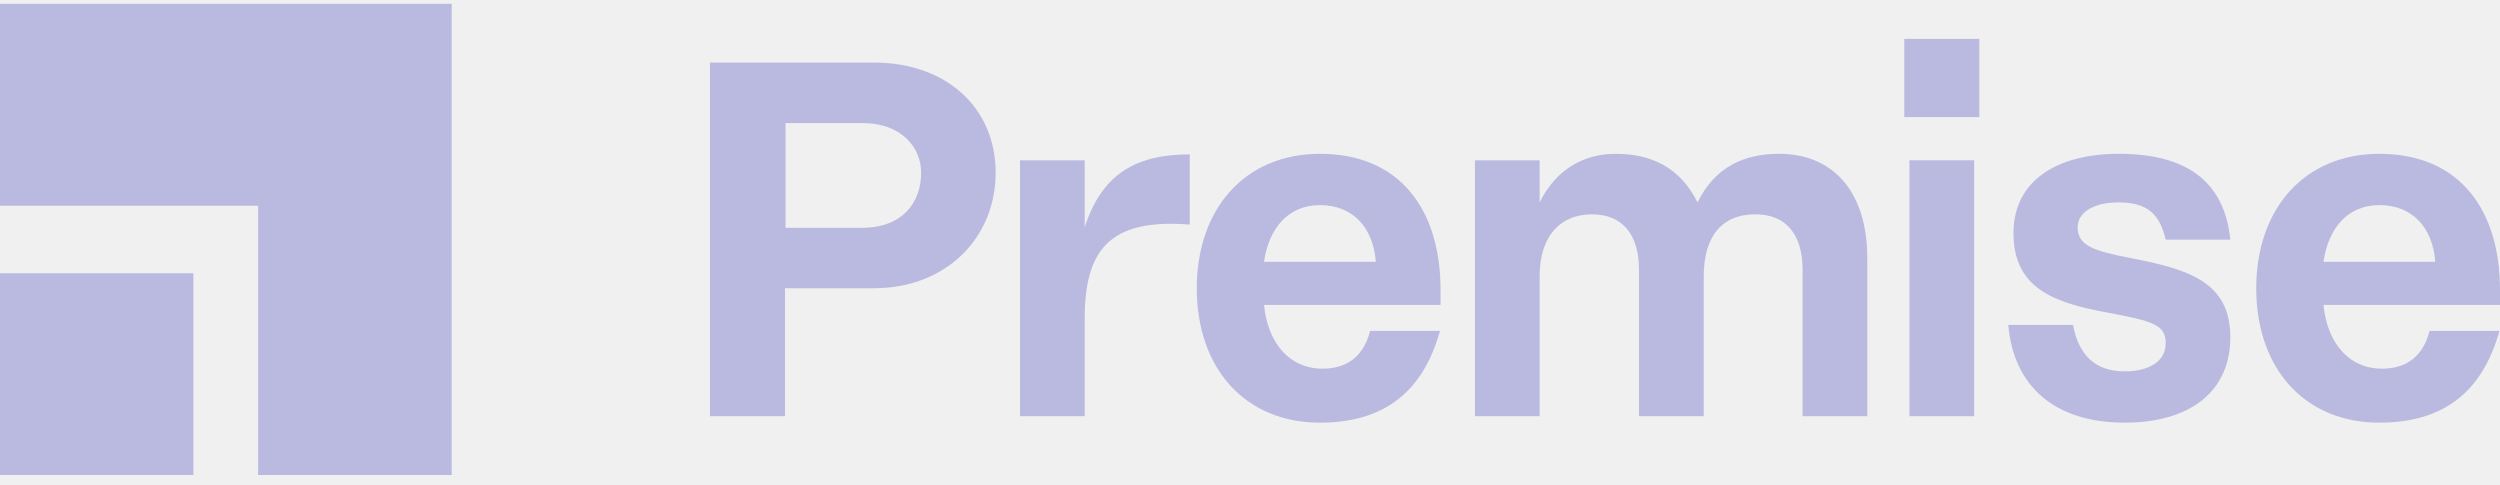
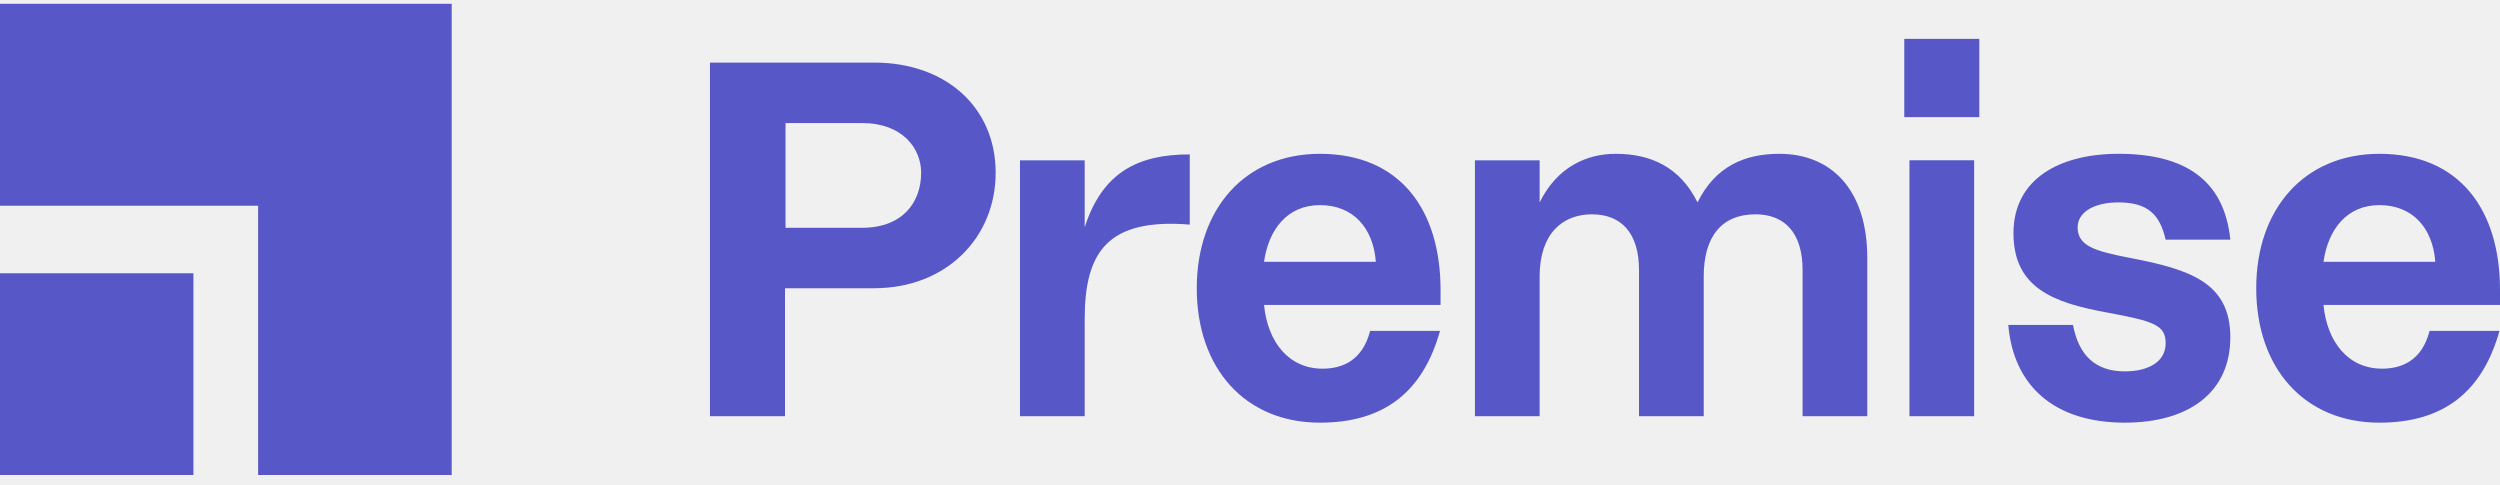
<svg xmlns="http://www.w3.org/2000/svg" width="129" height="25" viewBox="0 0 129 25" fill="none">
  <g clip-path="url(#clip0_9_12)">
-     <path d="M0 10.616H13.319V24.509H23.308V0.197H0V10.616ZM0 24.509H9.98V14.099H0V24.509ZM55.97 11.726V8.272H52.631V21.477H55.97V16.462C55.97 12.98 57.171 11.254 61.391 11.588V7.967C58.695 7.965 56.879 8.912 55.97 11.726ZM45.1 3.229H36.634V21.475H40.506V14.873H45.1C48.839 14.873 51.376 12.255 51.376 8.912C51.376 5.569 48.84 3.229 45.1 3.229ZM44.486 11.754H40.533V6.35H44.486C46.57 6.35 47.531 7.659 47.531 8.912C47.531 10.444 46.57 11.754 44.486 11.754ZM109.317 10.444C110.838 10.444 111.453 11.084 111.746 12.366H115.085C114.765 9.217 112.655 7.936 109.317 7.936C106.298 7.936 103.895 9.217 103.895 12.031C103.895 14.873 105.979 15.624 108.729 16.127C111.132 16.573 111.748 16.767 111.748 17.714C111.748 18.661 110.867 19.163 109.638 19.163C108.116 19.163 107.261 18.327 106.967 16.767H103.628C103.895 19.916 106.006 21.809 109.637 21.809C112.976 21.809 115.085 20.222 115.085 17.408C115.085 14.566 112.976 13.899 109.931 13.312C108.035 12.95 107.206 12.672 107.206 11.725C107.207 10.974 108.008 10.444 109.317 10.444ZM98.261 6.044H102.133V2.004H98.261V6.044ZM129 14.957C129 10.862 126.943 7.937 122.777 7.937C118.904 7.937 116.421 10.778 116.421 14.873C116.421 18.997 118.904 21.809 122.777 21.809C126.089 21.809 128.091 20.222 128.973 17.073H125.367C124.966 18.633 123.899 19.023 122.911 19.023C121.174 19.023 120.08 17.658 119.892 15.736H129V14.957ZM119.892 13.508C120.132 11.837 121.094 10.584 122.777 10.584C124.486 10.584 125.527 11.754 125.661 13.508H119.892ZM68.109 7.937C64.236 7.937 61.753 10.778 61.753 14.873C61.753 18.997 64.236 21.809 68.109 21.809C71.421 21.809 73.423 20.222 74.305 17.073H70.699C70.298 18.633 69.231 19.023 68.243 19.023C66.506 19.023 65.412 17.658 65.224 15.736H74.332V14.956C74.332 10.862 72.275 7.937 68.109 7.937ZM65.224 13.508C65.464 11.837 66.426 10.584 68.109 10.584C69.818 10.584 70.859 11.754 70.993 13.508H65.224ZM91.811 7.937C89.996 7.937 88.499 8.606 87.592 10.445C86.684 8.607 85.162 7.937 83.372 7.937C81.877 7.937 80.353 8.606 79.445 10.445V8.272H76.106V21.477H79.445V14.262C79.445 12.034 80.647 11.059 82.143 11.059C83.665 11.059 84.573 12.034 84.573 13.928V21.477H87.912V14.262C87.912 12.229 88.82 11.059 90.583 11.059C92.105 11.059 93.013 12.034 93.013 13.928V21.477H96.352V13.314C96.35 9.831 94.535 7.937 91.811 7.937ZM98.528 21.475H101.866V8.27H98.528V21.475Z" fill="#BABAE1" />
+     <path d="M0 10.616H13.319V24.509H23.308V0.197H0V10.616ZM0 24.509H9.98V14.099H0V24.509ZM55.97 11.726V8.272H52.631V21.477H55.97V16.462C55.97 12.98 57.171 11.254 61.391 11.588V7.967C58.695 7.965 56.879 8.912 55.97 11.726ZM45.1 3.229H36.634V21.475H40.506V14.873H45.1C48.839 14.873 51.376 12.255 51.376 8.912C51.376 5.569 48.84 3.229 45.1 3.229ZM44.486 11.754H40.533V6.35H44.486C46.57 6.35 47.531 7.659 47.531 8.912C47.531 10.444 46.57 11.754 44.486 11.754ZM109.317 10.444C110.838 10.444 111.453 11.084 111.746 12.366H115.085C114.765 9.217 112.655 7.936 109.317 7.936C106.298 7.936 103.895 9.217 103.895 12.031C103.895 14.873 105.979 15.624 108.729 16.127C111.132 16.573 111.748 16.767 111.748 17.714C111.748 18.661 110.867 19.163 109.638 19.163C108.116 19.163 107.261 18.327 106.967 16.767H103.628C103.895 19.916 106.006 21.809 109.637 21.809C112.976 21.809 115.085 20.222 115.085 17.408C115.085 14.566 112.976 13.899 109.931 13.312C108.035 12.95 107.206 12.672 107.206 11.725C107.207 10.974 108.008 10.444 109.317 10.444ZM98.261 6.044H102.133V2.004H98.261V6.044ZM129 14.957C129 10.862 126.943 7.937 122.777 7.937C118.904 7.937 116.421 10.778 116.421 14.873C116.421 18.997 118.904 21.809 122.777 21.809C126.089 21.809 128.091 20.222 128.973 17.073H125.367C124.966 18.633 123.899 19.023 122.911 19.023C121.174 19.023 120.08 17.658 119.892 15.736H129V14.957ZM119.892 13.508C120.132 11.837 121.094 10.584 122.777 10.584C124.486 10.584 125.527 11.754 125.661 13.508H119.892ZM68.109 7.937C64.236 7.937 61.753 10.778 61.753 14.873C61.753 18.997 64.236 21.809 68.109 21.809C71.421 21.809 73.423 20.222 74.305 17.073H70.699C70.298 18.633 69.231 19.023 68.243 19.023C66.506 19.023 65.412 17.658 65.224 15.736H74.332V14.956C74.332 10.862 72.275 7.937 68.109 7.937ZM65.224 13.508C65.464 11.837 66.426 10.584 68.109 10.584C69.818 10.584 70.859 11.754 70.993 13.508H65.224ZM91.811 7.937C89.996 7.937 88.499 8.606 87.592 10.445C86.684 8.607 85.162 7.937 83.372 7.937C81.877 7.937 80.353 8.606 79.445 10.445V8.272H76.106V21.477H79.445V14.262C79.445 12.034 80.647 11.059 82.143 11.059C83.665 11.059 84.573 12.034 84.573 13.928V21.477H87.912V14.262C87.912 12.229 88.82 11.059 90.583 11.059C92.105 11.059 93.013 12.034 93.013 13.928V21.477H96.352V13.314C96.35 9.831 94.535 7.937 91.811 7.937ZM98.528 21.475H101.866V8.27H98.528V21.475Z" fill="#5757C7" />
  </g>
  <defs>
    <clipPath id="clip0_9_12">
      <rect width="129" height="25" fill="white" />
    </clipPath>
  </defs>
</svg>
